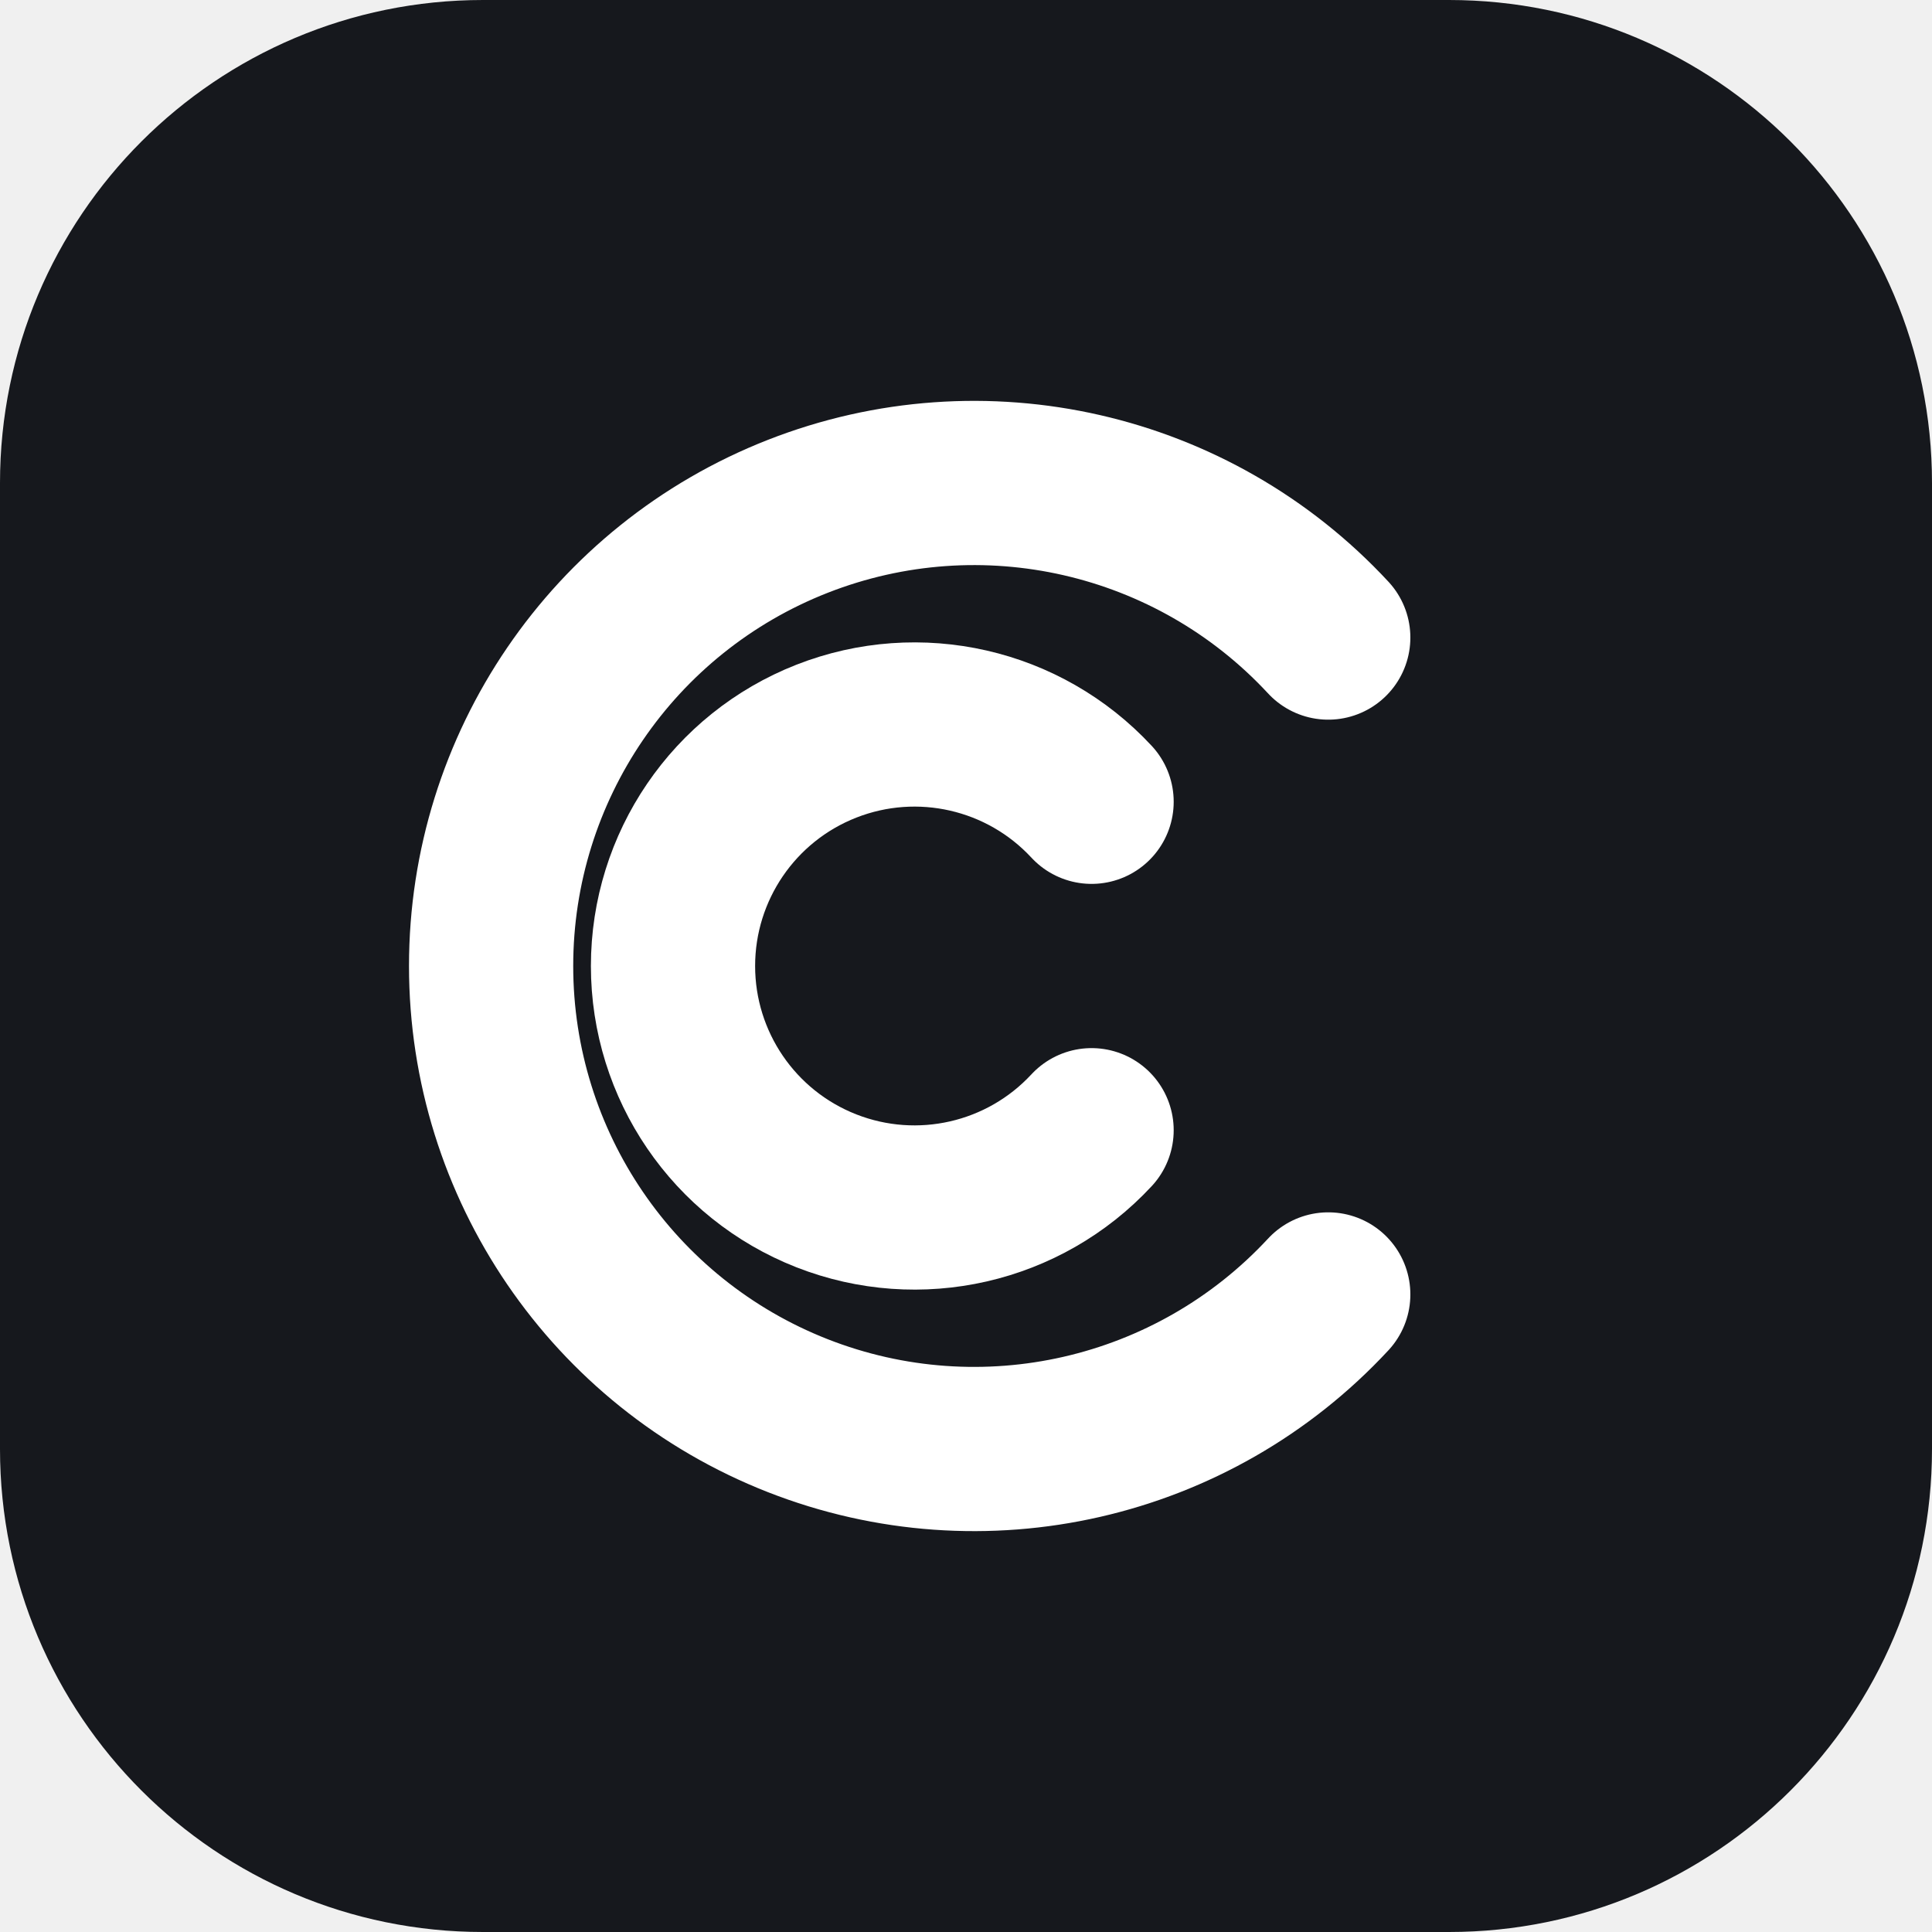
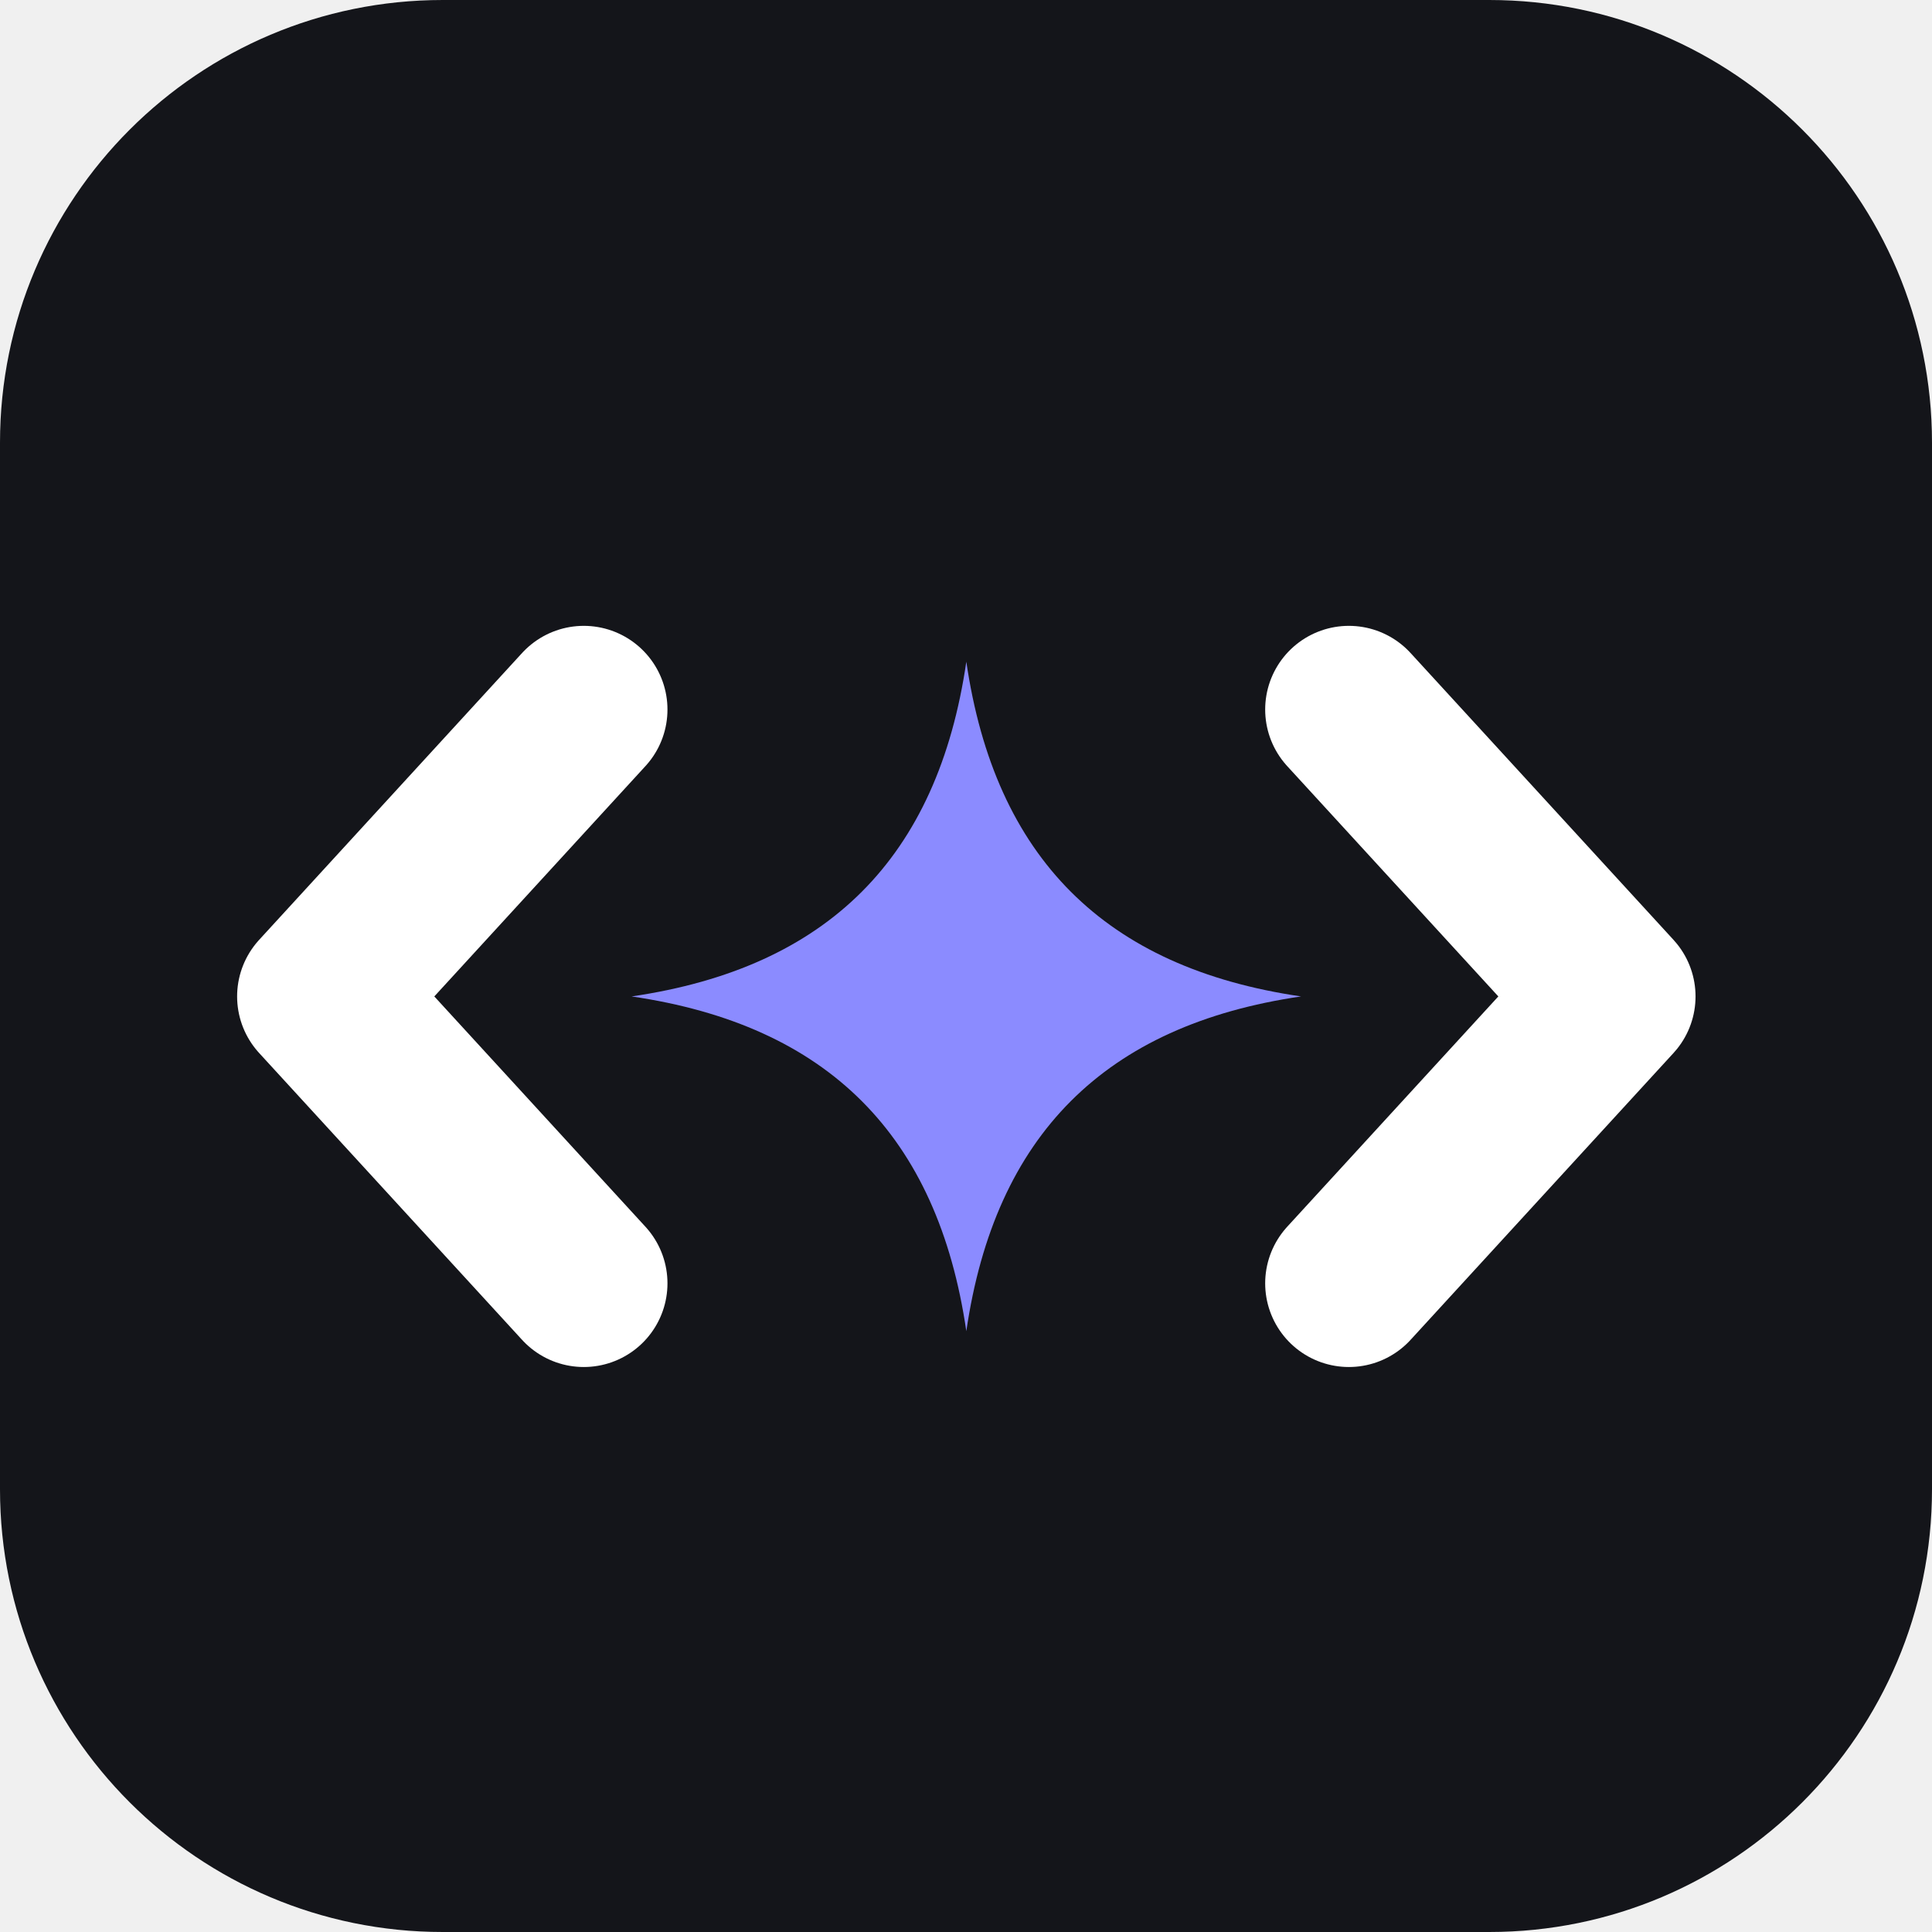
- <svg xmlns="http://www.w3.org/2000/svg" viewBox="0 0 40 40" fill="none">
-   <rect width="40" height="40" rx="10" fill="#16181D" />
-   <path d="M27.5 13.2A10 10 0 1 0 27.5 26.8" stroke="#FFFFFF" stroke-width="3.4" stroke-linecap="round" />
-   <path d="M22.6 16.6A5 5 0 1 0 22.6 23.4" stroke="#FFFFFF" stroke-width="3.4" stroke-linecap="round" />
+ <svg xmlns="http://www.w3.org/2000/svg" viewBox="0 0 48 48" fill="none">
+   <rect width="48" height="48" rx="11" fill="#14151A" />
+   <g transform="translate(5 10.5) scale(0.594)">
+     <path d="M16 12L5 24l11 12M48 12l11 12-11 12" stroke="#FFFFFF" stroke-width="7" stroke-linecap="round" stroke-linejoin="round" />
+     <path d="M32 10c1.2 8.2 5.8 12.8 14 14-8.2 1.2-12.8 5.8-14 14-1.2-8.2-5.8-12.8-14-14 8.2-1.2 12.8-5.8 14-14z" fill="#8B8BFF" />
+   </g>
</svg>
